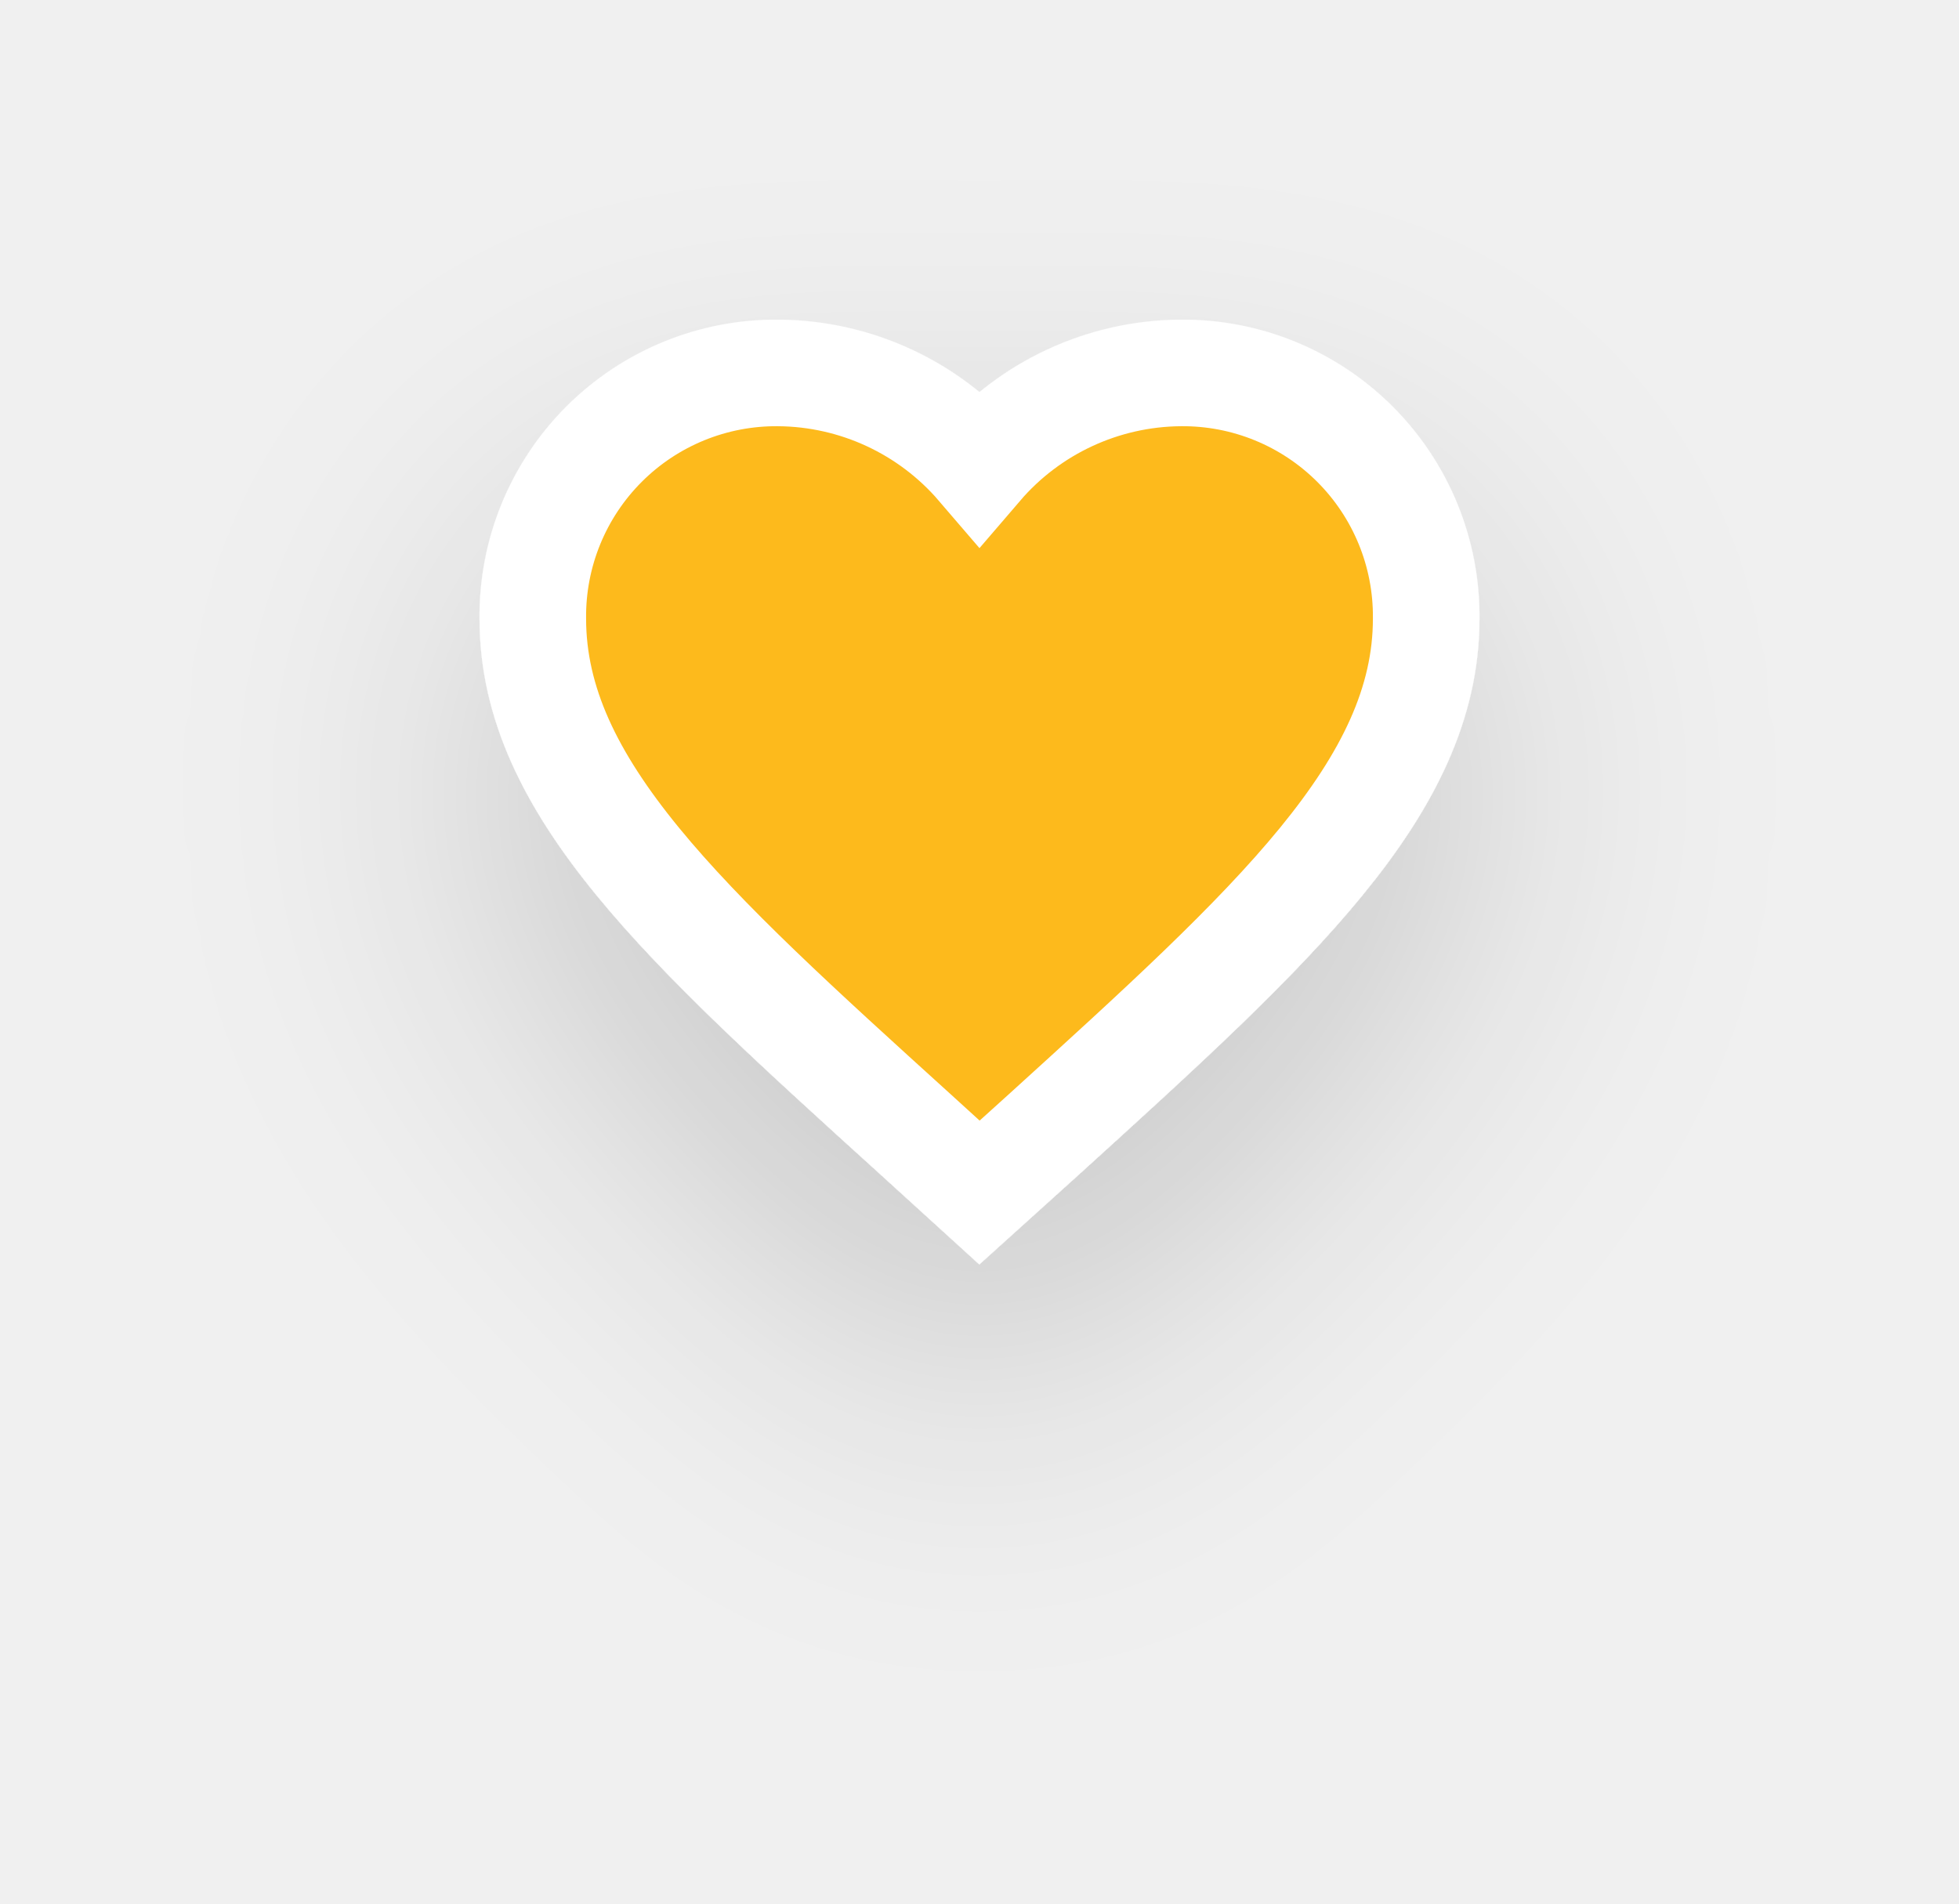
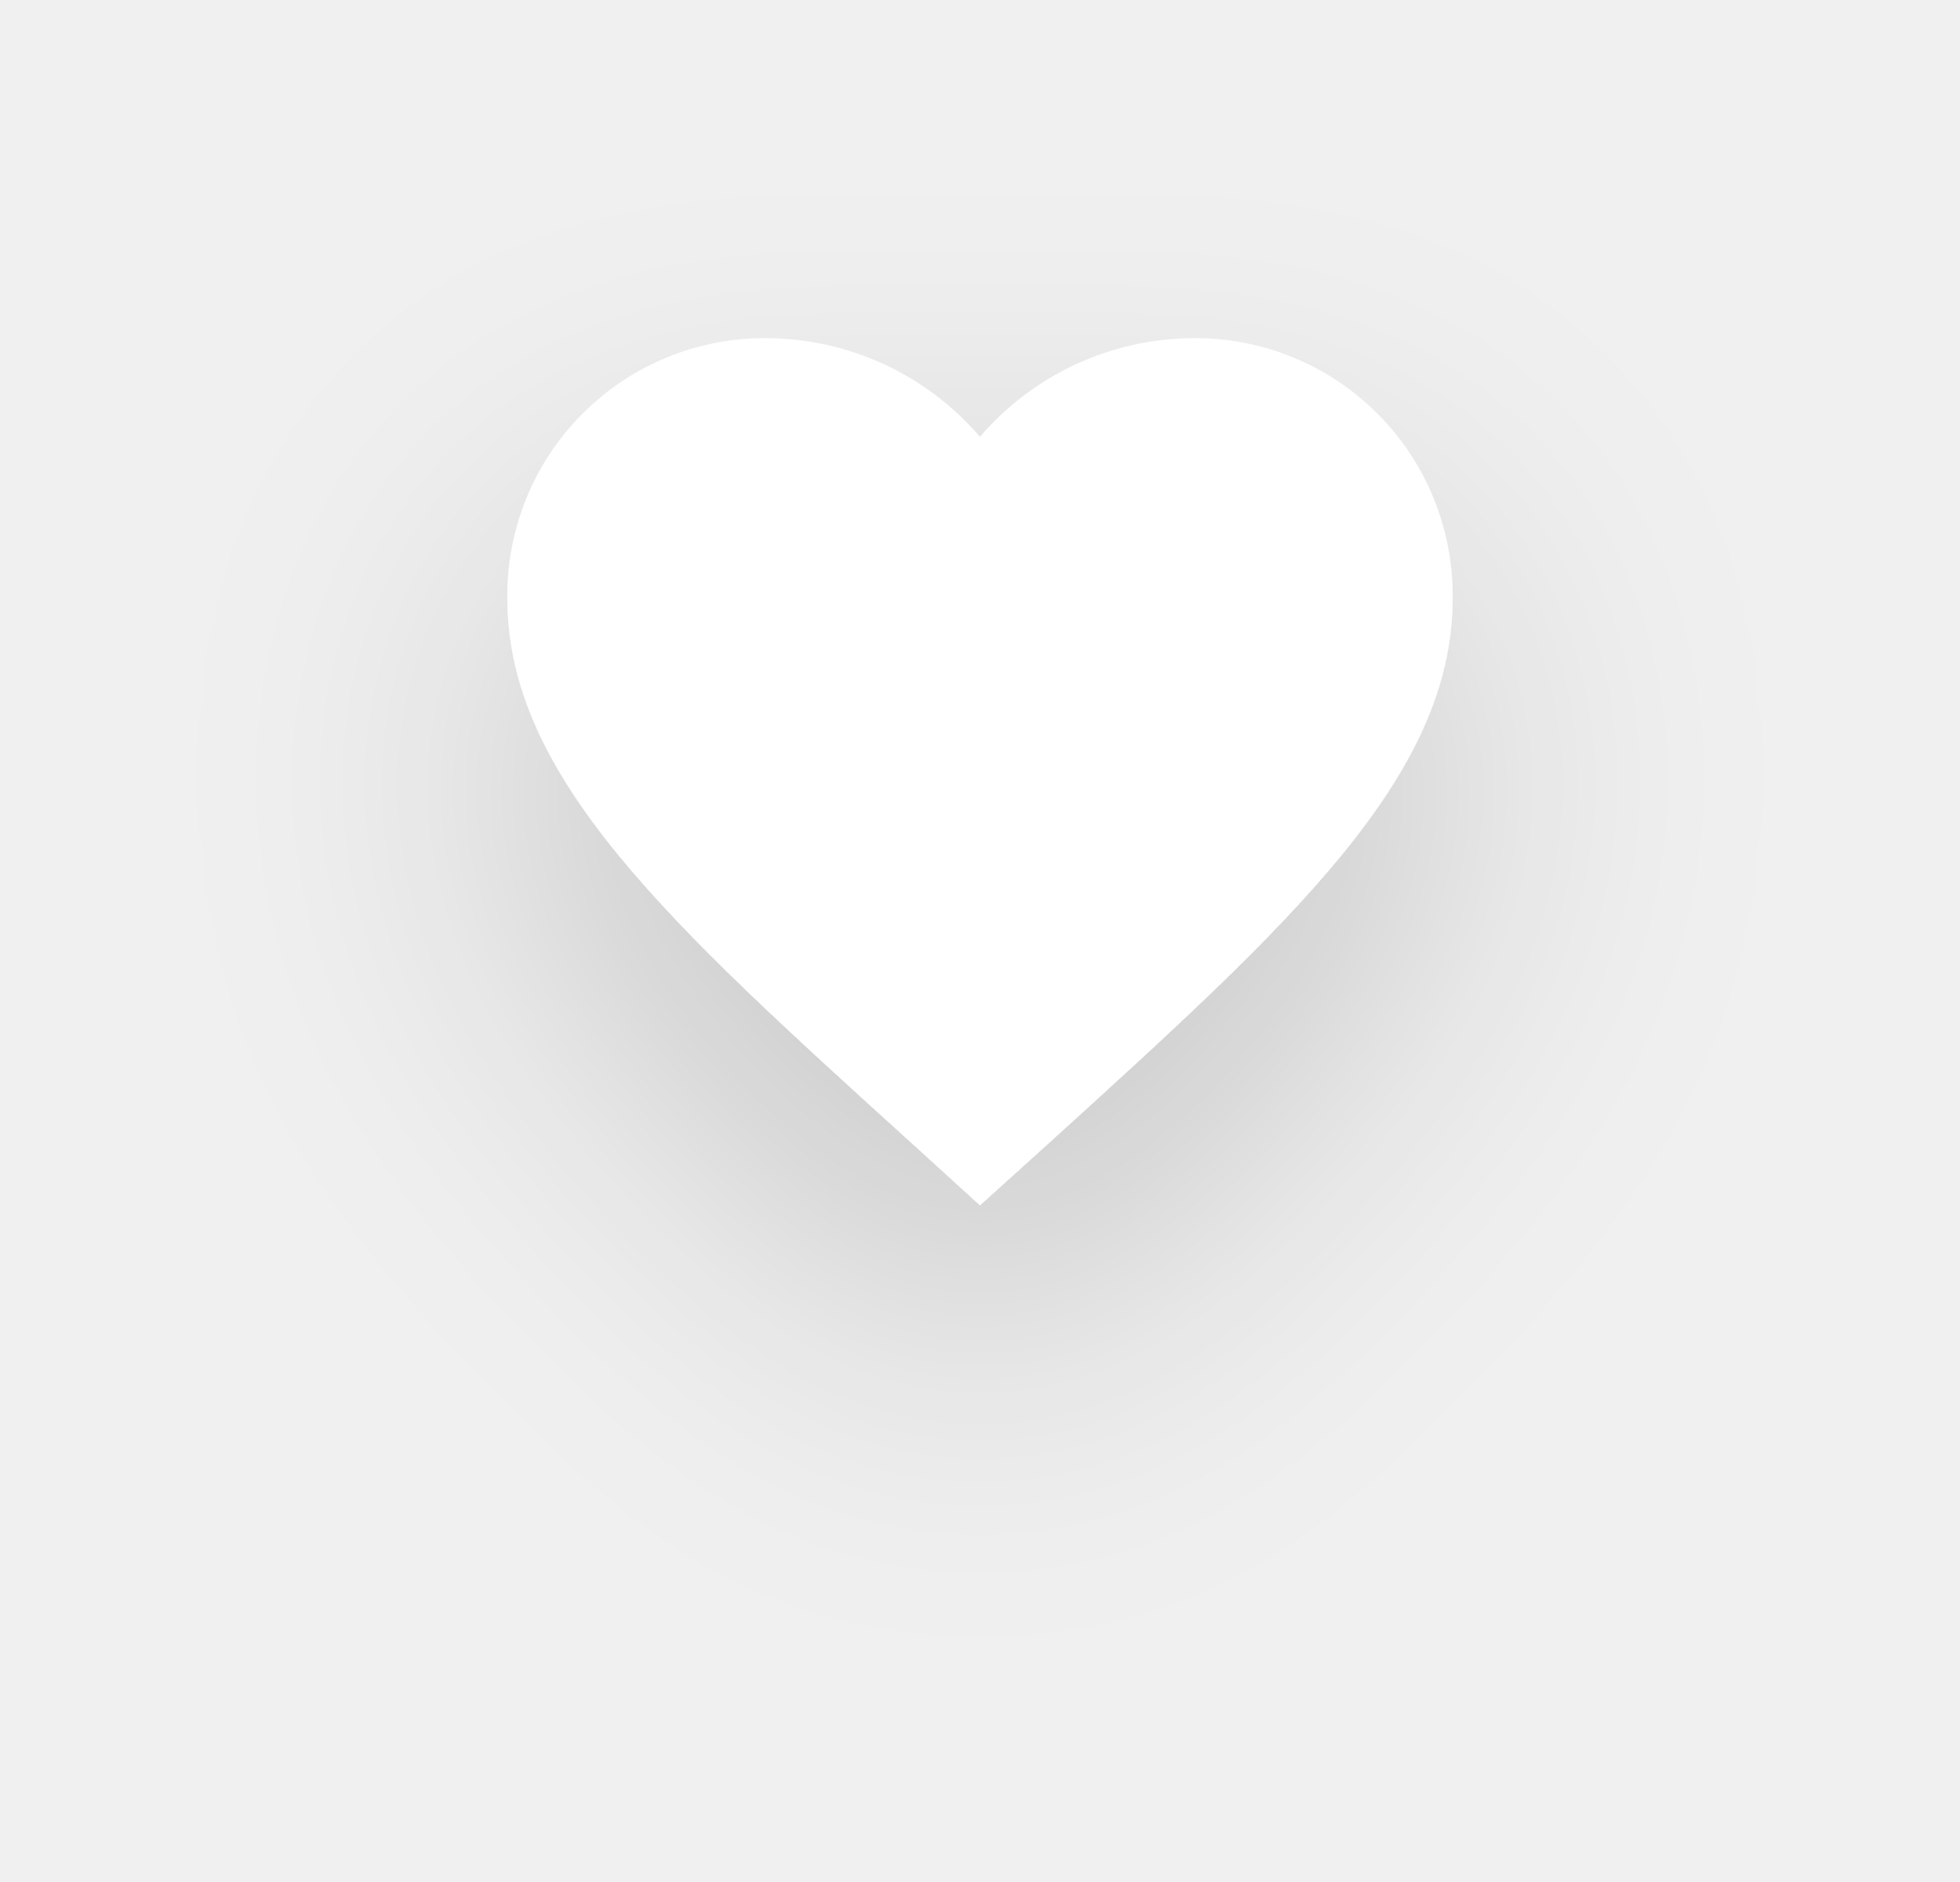
- <svg xmlns="http://www.w3.org/2000/svg" width="36.767" height="35.733" viewBox="0 0 36.767 35.733">
+ <svg xmlns="http://www.w3.org/2000/svg" width="34.767" height="33.383" viewBox="0 0 34.767 33.383">
  <defs>
-     <style>.a{fill:#fdba1d;stroke:#fff;stroke-width:2px;}.b{filter:url(#a);}</style>
-     <filter id="a" x="0" y="0" width="36.767" height="35.733" filterUnits="userSpaceOnUse">
+     <style>.a{fill:#fff;}.b{filter:url(#a);}</style>
+     <filter id="a" x="0" y="0" width="34.767" height="33.383" filterUnits="userSpaceOnUse">
      <feOffset dy="3" input="SourceAlpha" />
      <feGaussianBlur stdDeviation="3" result="b" />
      <feFlood flood-opacity="0.161" />
      <feComposite operator="in" in2="b" />
      <feComposite in="SourceGraphic" />
    </filter>
  </defs>
-   <g transform="translate(-781 -1235)">
-     <g class="b" transform="matrix(1, 0, 0, 1, 781, 1235)">
-       <path class="a" d="M10.383,18.383,9.168,17.277C4.85,13.362,2,10.78,2,7.611A4.566,4.566,0,0,1,6.611,3a5.02,5.02,0,0,1,3.772,1.752A5.02,5.02,0,0,1,14.156,3a4.566,4.566,0,0,1,4.611,4.611c0,3.169-2.85,5.751-7.168,9.674Z" transform="translate(8 4)" />
+   <g transform="translate(-782 -1236)">
+     <g class="b" transform="matrix(1, 0, 0, 1, 782, 1236)">
+       <path class="a" d="M10.383,18.383,9.168,17.277C4.85,13.362,2,10.78,2,7.611A4.566,4.566,0,0,1,6.611,3a5.02,5.02,0,0,1,3.772,1.752A5.02,5.02,0,0,1,14.156,3a4.566,4.566,0,0,1,4.611,4.611c0,3.169-2.85,5.751-7.168,9.674Z" transform="translate(7 3)" />
    </g>
  </g>
</svg>
